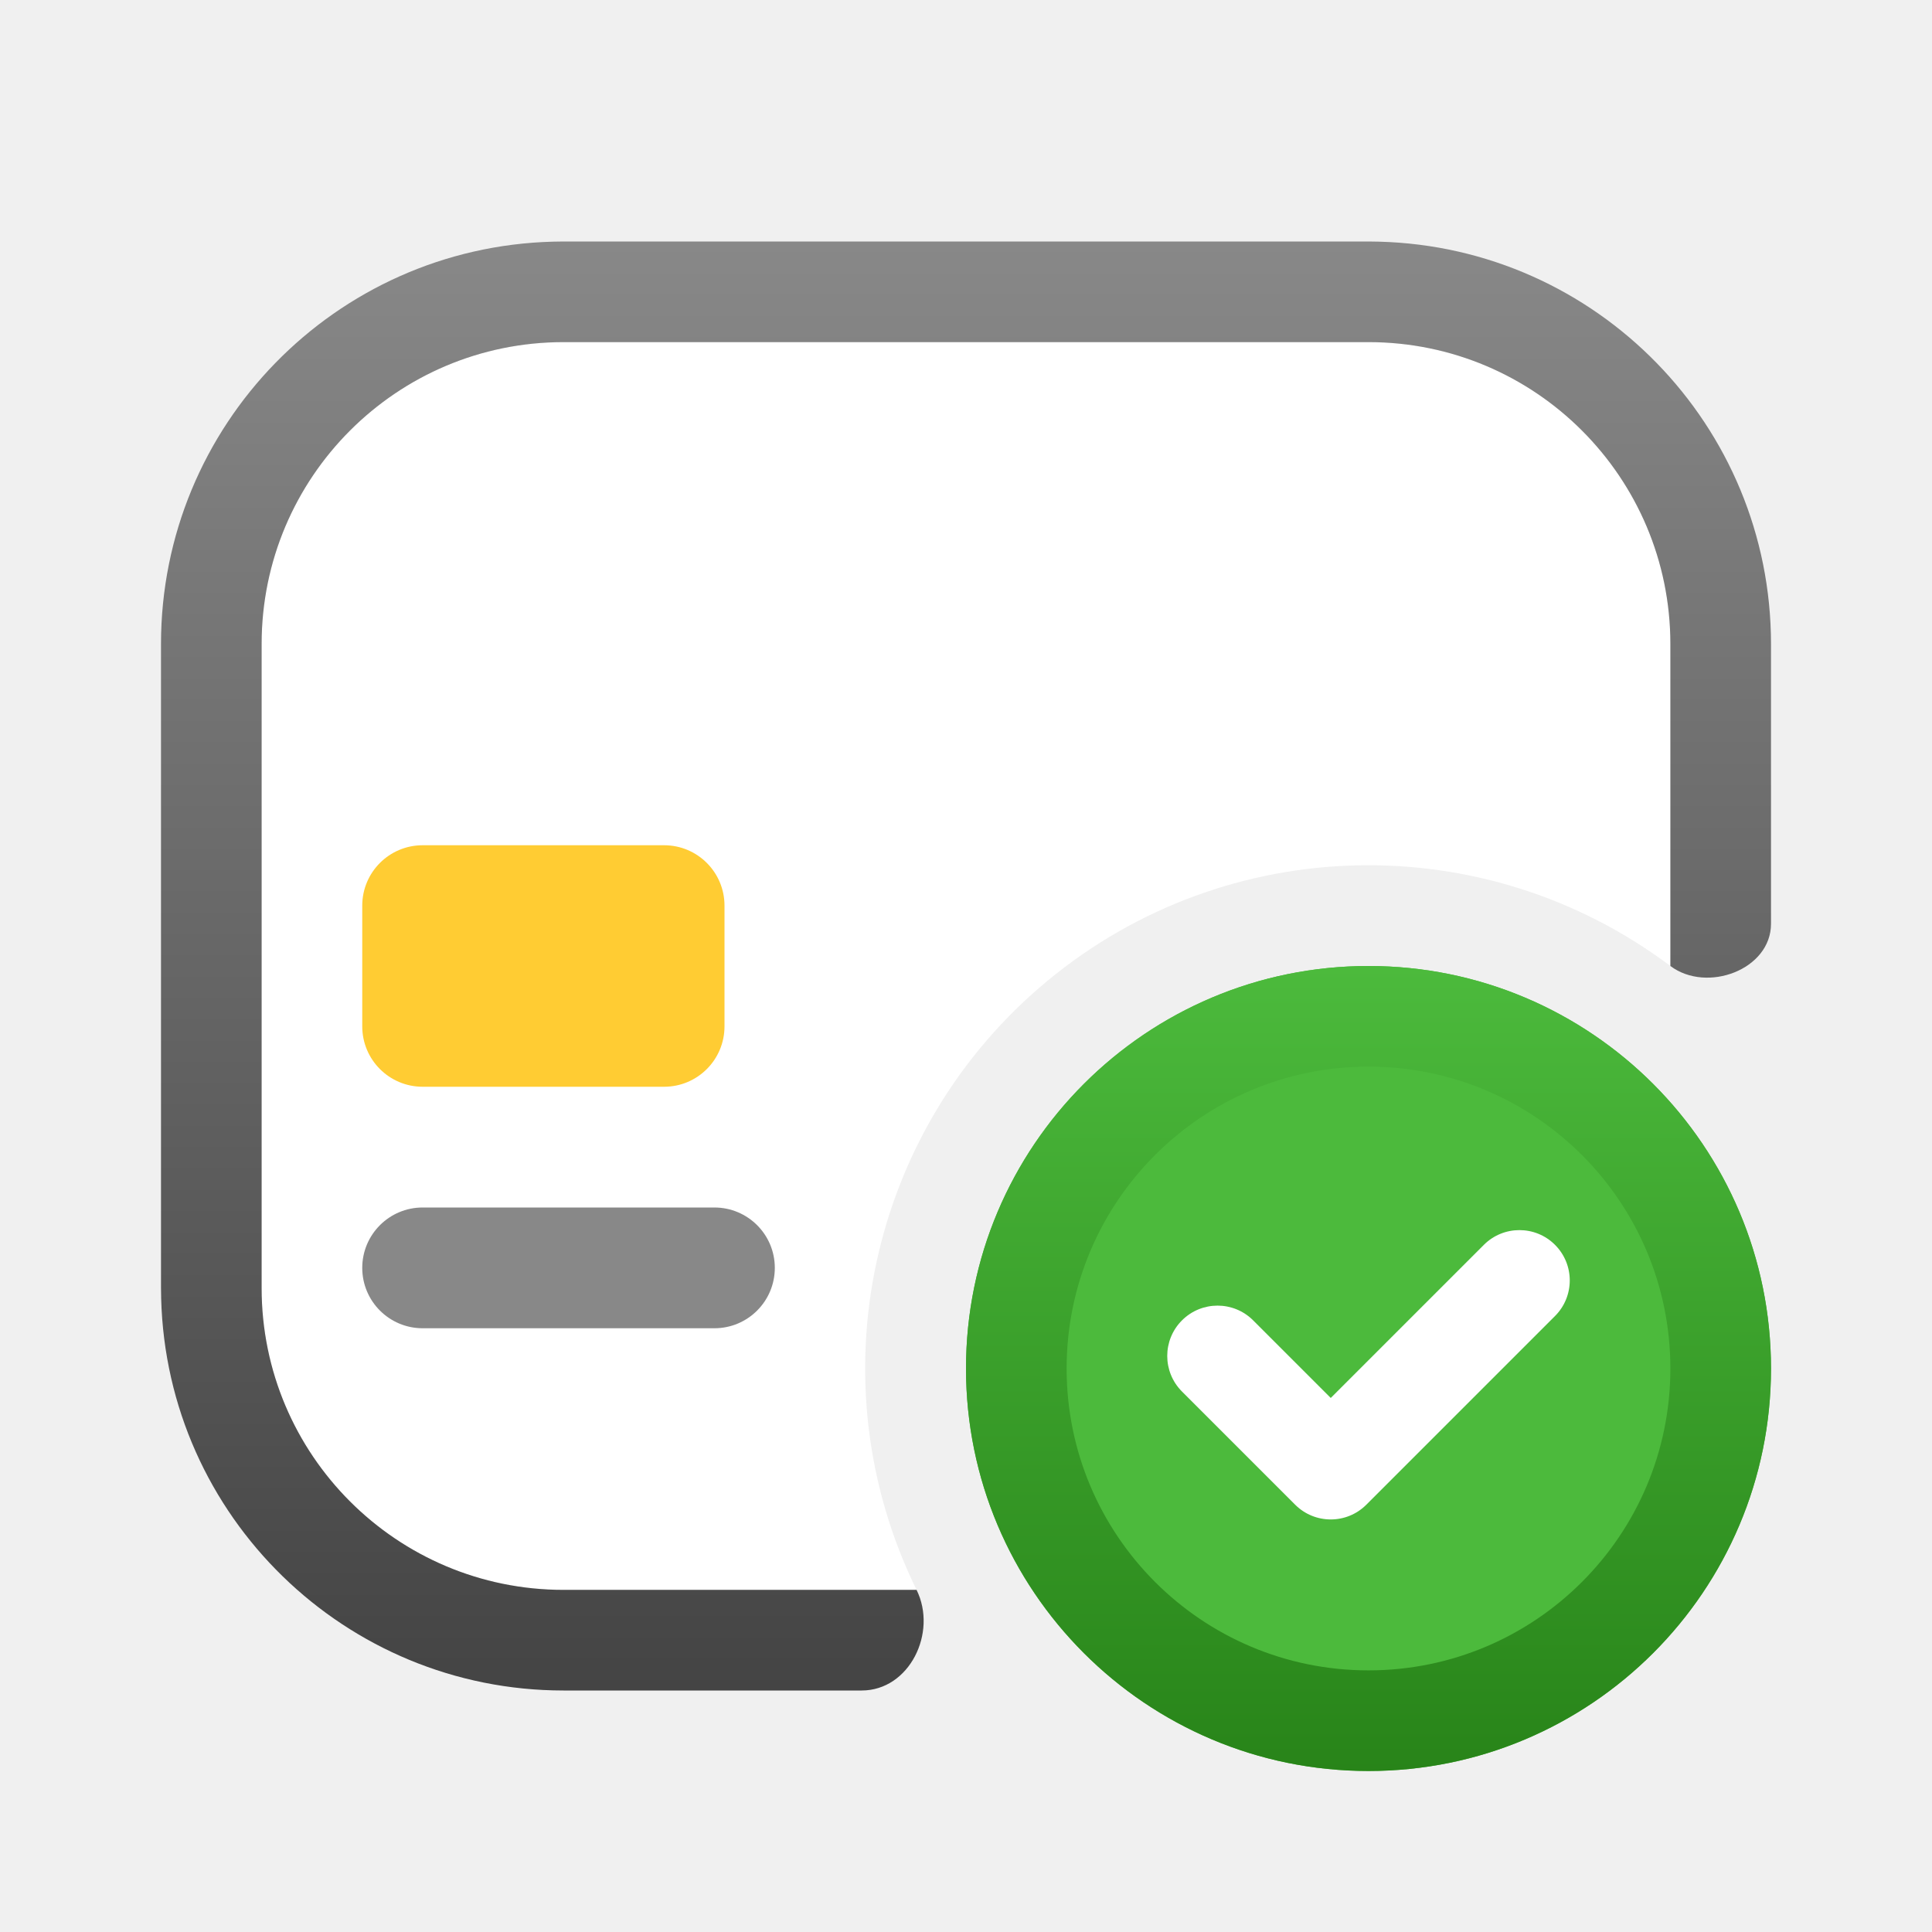
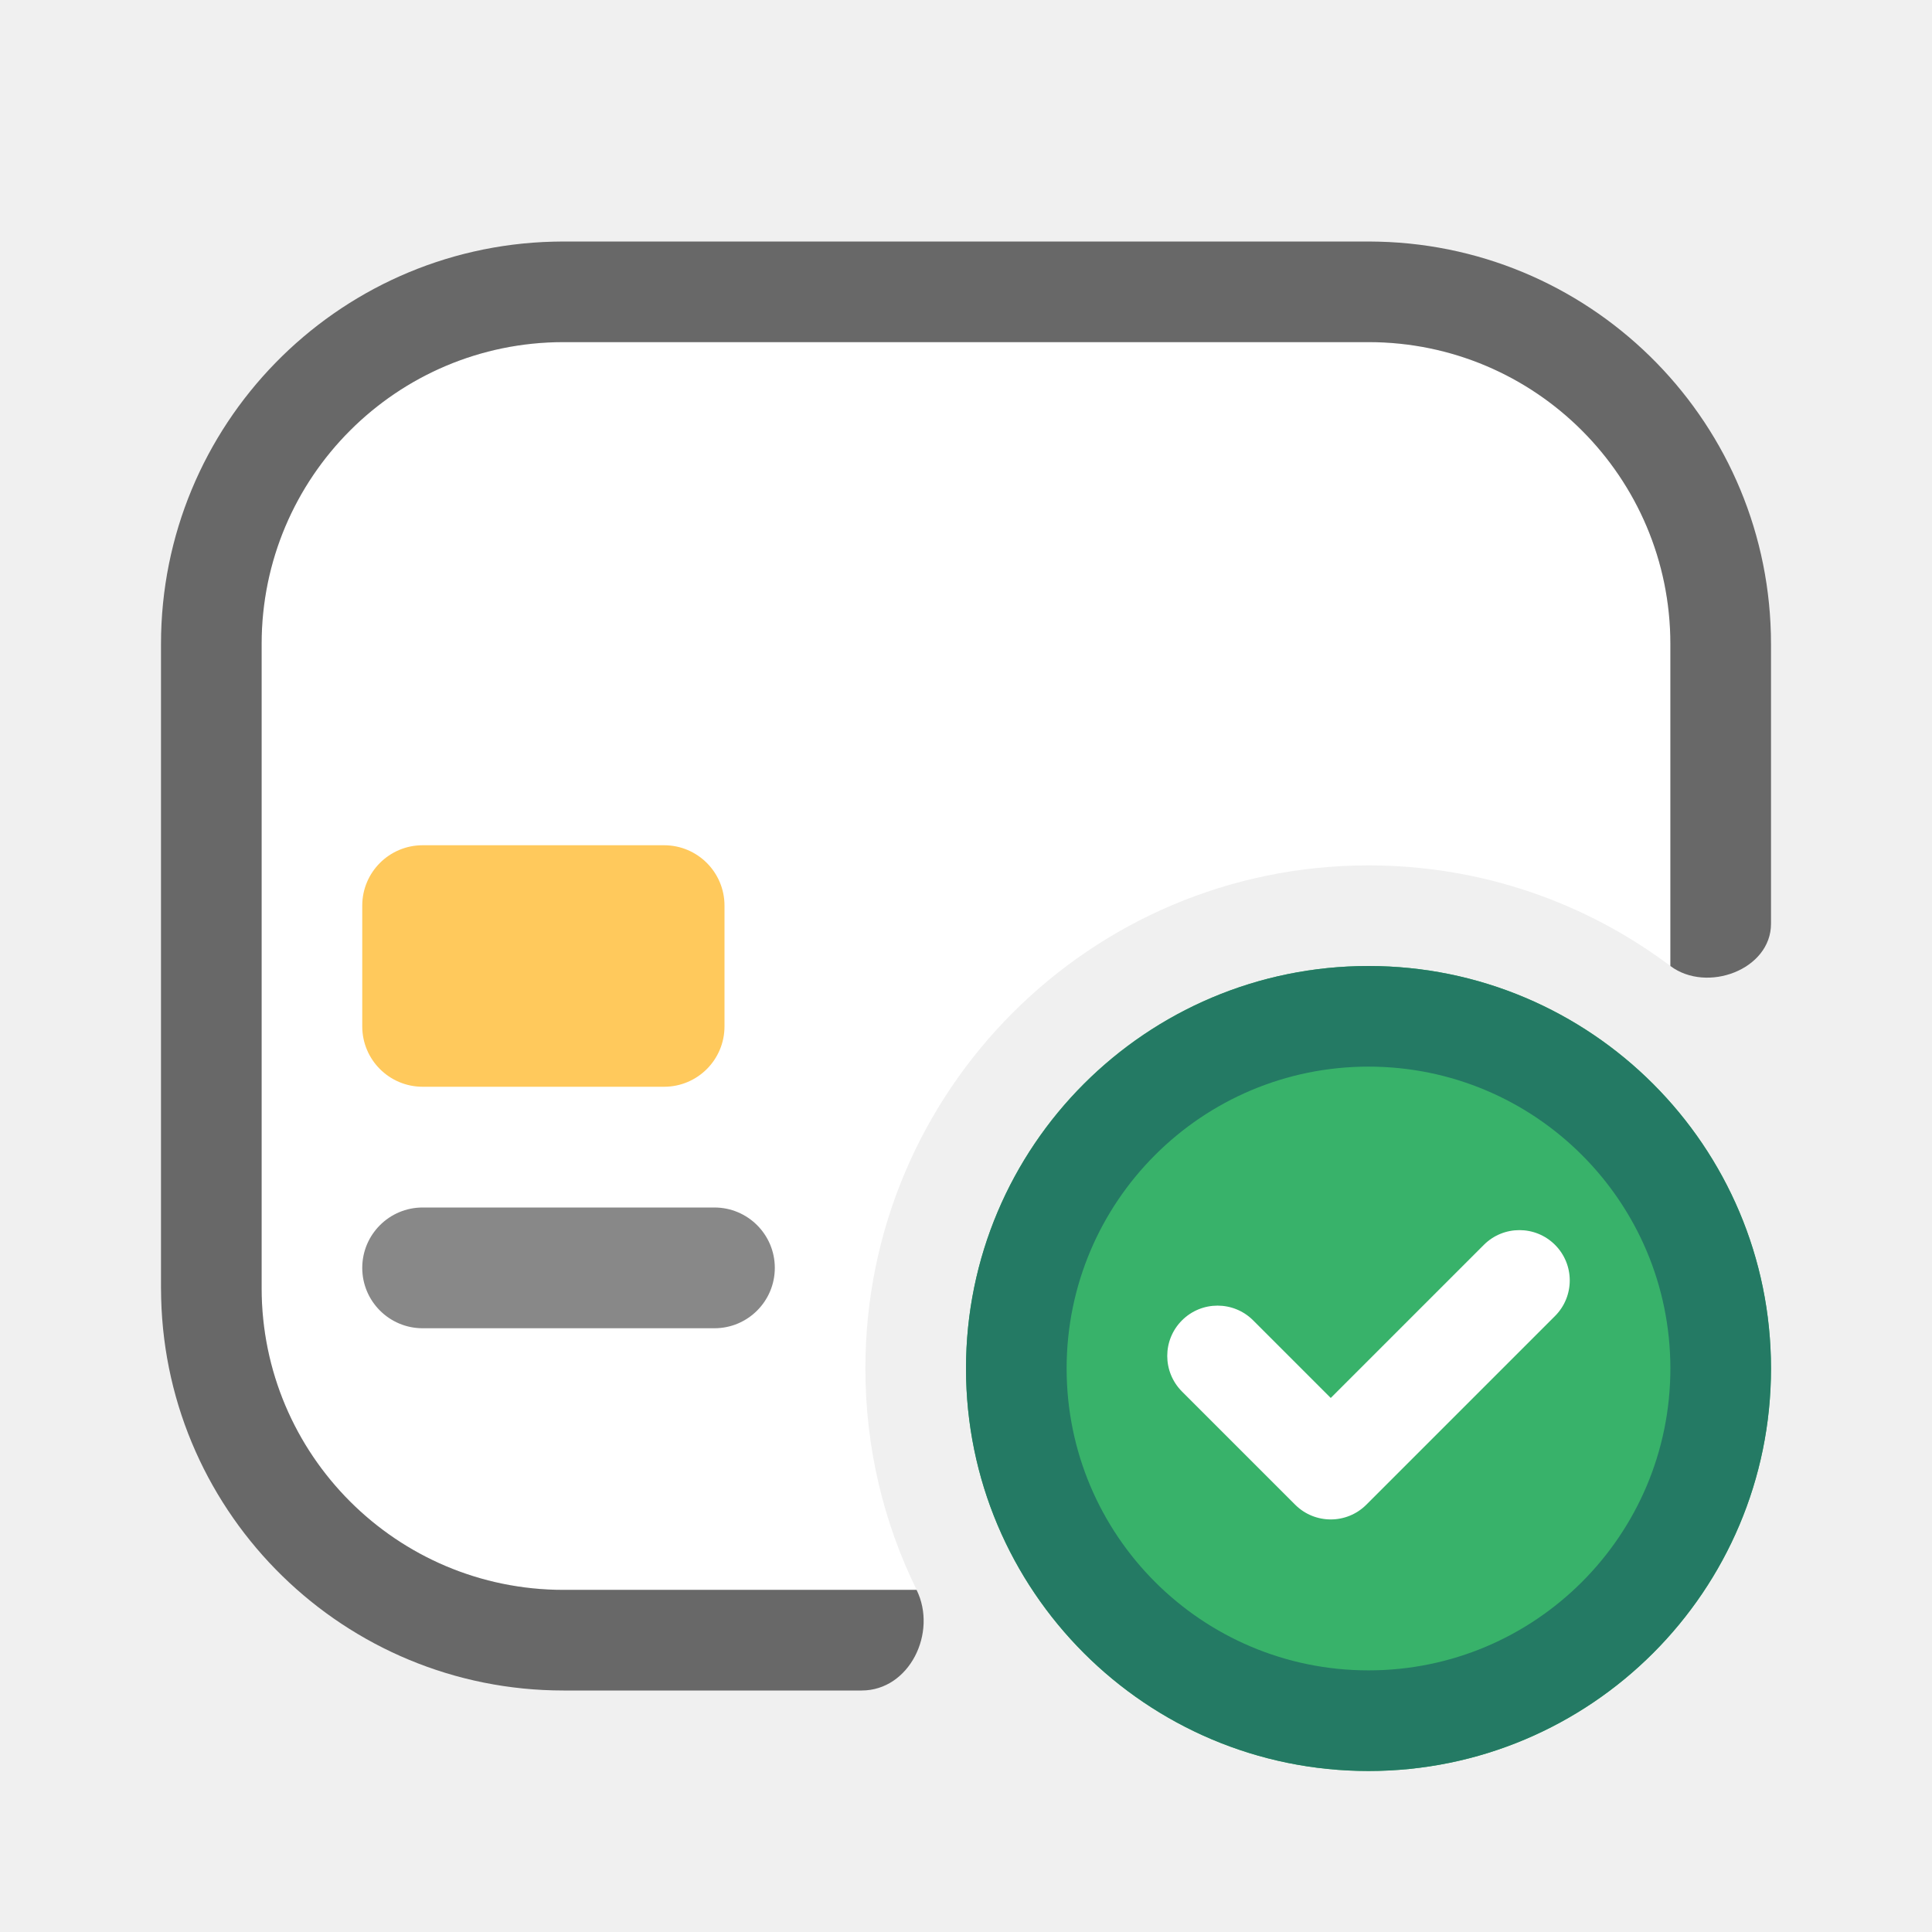
- <svg xmlns="http://www.w3.org/2000/svg" width="24" height="24" fill="none">
-   <path fill="#fff" d="M17 4.25A3.75 3.75 0 0 1 20.75 8v4a6.25 6.25 0 0 0-9.364 7.75H7A3.75 3.75 0 0 1 3.25 16V8A3.75 3.75 0 0 1 7 4.25h10ZM2.02 16.45a6.047 6.047 0 0 0 0 0Z" />
-   <path fill="url(#a)" d="M17.129 3.002A5 5 0 0 1 22 8v3.476c0 .569-.795.865-1.25.524V8A3.75 3.75 0 0 0 17 4.25H7A3.75 3.75 0 0 0 3.25 8v8A3.75 3.75 0 0 0 7 19.75h4.386c.262.532-.089 1.25-.682 1.25H7a5 5 0 0 1-4.998-4.871L2 16V8a5 5 0 0 1 4.871-4.998L7 3h10l.129.002Z" />
-   <path fill="#888" d="M8.875 15a.75.75 0 0 1 0 1.5H5.25a.75.75 0 0 1 0-1.5h3.625Z" />
-   <rect width="4.5" height="3" x="4.5" y="10.5" fill="#FC3" rx=".75" />
-   <circle cx="17" cy="17" r="5" fill="#4CBA3C" />
-   <path fill="url(#b)" d="M17 12a5 5 0 1 1 0 10 5 5 0 0 1 0-10Zm0 1.25a3.75 3.75 0 1 0 0 7.5 3.75 3.75 0 0 0 0-7.5Z" />
-   <path fill="#fff" d="M18.433 15.464a.625.625 0 1 1 .884.884l-2.344 2.344a.625.625 0 0 1-.884 0l-1.406-1.406a.625.625 0 1 1 .884-.884l.964.964 1.902-1.902Z" />
-   <defs>
-     <linearGradient id="a" x1="12" x2="12" y1="3" y2="21" gradientUnits="userSpaceOnUse">
-       <stop stop-color="#888" />
-       <stop offset="1" stop-color="#444" />
-     </linearGradient>
-     <linearGradient id="b" x1="17" x2="17" y1="12" y2="22" gradientUnits="userSpaceOnUse">
-       <stop stop-color="#4CBA3C" />
-       <stop offset="1" stop-color="#288419" />
-     </linearGradient>
-   </defs>
+ <svg xmlns="http://www.w3.org/2000/svg" width="24" height="24" viewBox="0 0 24 24" fill="none">
+   <path d="M17 4.25C19.071 4.25 20.75 5.929 20.75 8V12C19.706 11.215 18.407 10.75 17 10.75C13.549 10.75 10.75 13.548 10.75 17C10.75 17.987 10.979 18.92 11.387 19.75H7C4.929 19.75 3.25 18.071 3.25 16V8C3.25 5.929 4.929 4.25 7 4.25H17Z" fill="white" />
+   <path d="M2.021 16.451C2.018 16.419 2.015 16.387 2.013 16.354V16.353C2.015 16.386 2.018 16.418 2.021 16.451Z" fill="white" />
+   <path d="M17.129 3.002C19.831 3.07 22 5.282 22 8V11.476C22 12.045 21.205 12.341 20.75 12V8C20.75 5.929 19.071 4.25 17 4.25H7C4.929 4.25 3.25 5.929 3.25 8V16C3.25 18.071 4.929 19.75 7 19.75H11.386C11.648 20.282 11.297 21 10.704 21H7C4.282 21 2.07 18.831 2.002 16.129L2 16V8C2 5.282 4.169 3.07 6.871 3.002L7 3H17L17.129 3.002Z" fill="#686868" />
+   <path d="M8.875 15C9.289 15 9.625 15.336 9.625 15.75C9.625 16.164 9.289 16.5 8.875 16.5H5.25C4.836 16.5 4.5 16.164 4.5 15.75C4.5 15.336 4.836 15 5.25 15L8.875 15Z" fill="#888888" />
+   <rect x="4.5" y="10.5" width="4.5" height="3" rx="0.75" fill="#FFC95C" />
+   <circle cx="17" cy="17" r="5" fill="#38B26A" />
+   <path d="M17 12C19.761 12 22 14.239 22 17C22 19.761 19.761 22 17 22C14.239 22 12 19.761 12 17C12 14.239 14.239 12 17 12ZM17 13.25C14.929 13.25 13.25 14.929 13.25 17C13.25 19.071 14.929 20.75 17 20.75C19.071 20.75 20.75 19.071 20.75 17C20.75 14.929 19.071 13.25 17 13.25Z" fill="#247A64" />
+   <path d="M18.433 15.464C18.677 15.22 19.073 15.22 19.317 15.464C19.561 15.708 19.561 16.104 19.317 16.348L16.973 18.692C16.729 18.936 16.333 18.936 16.089 18.692L14.683 17.286C14.439 17.041 14.439 16.646 14.683 16.402C14.927 16.158 15.323 16.158 15.567 16.402L16.531 17.366L18.433 15.464Z" fill="white" />
</svg>
